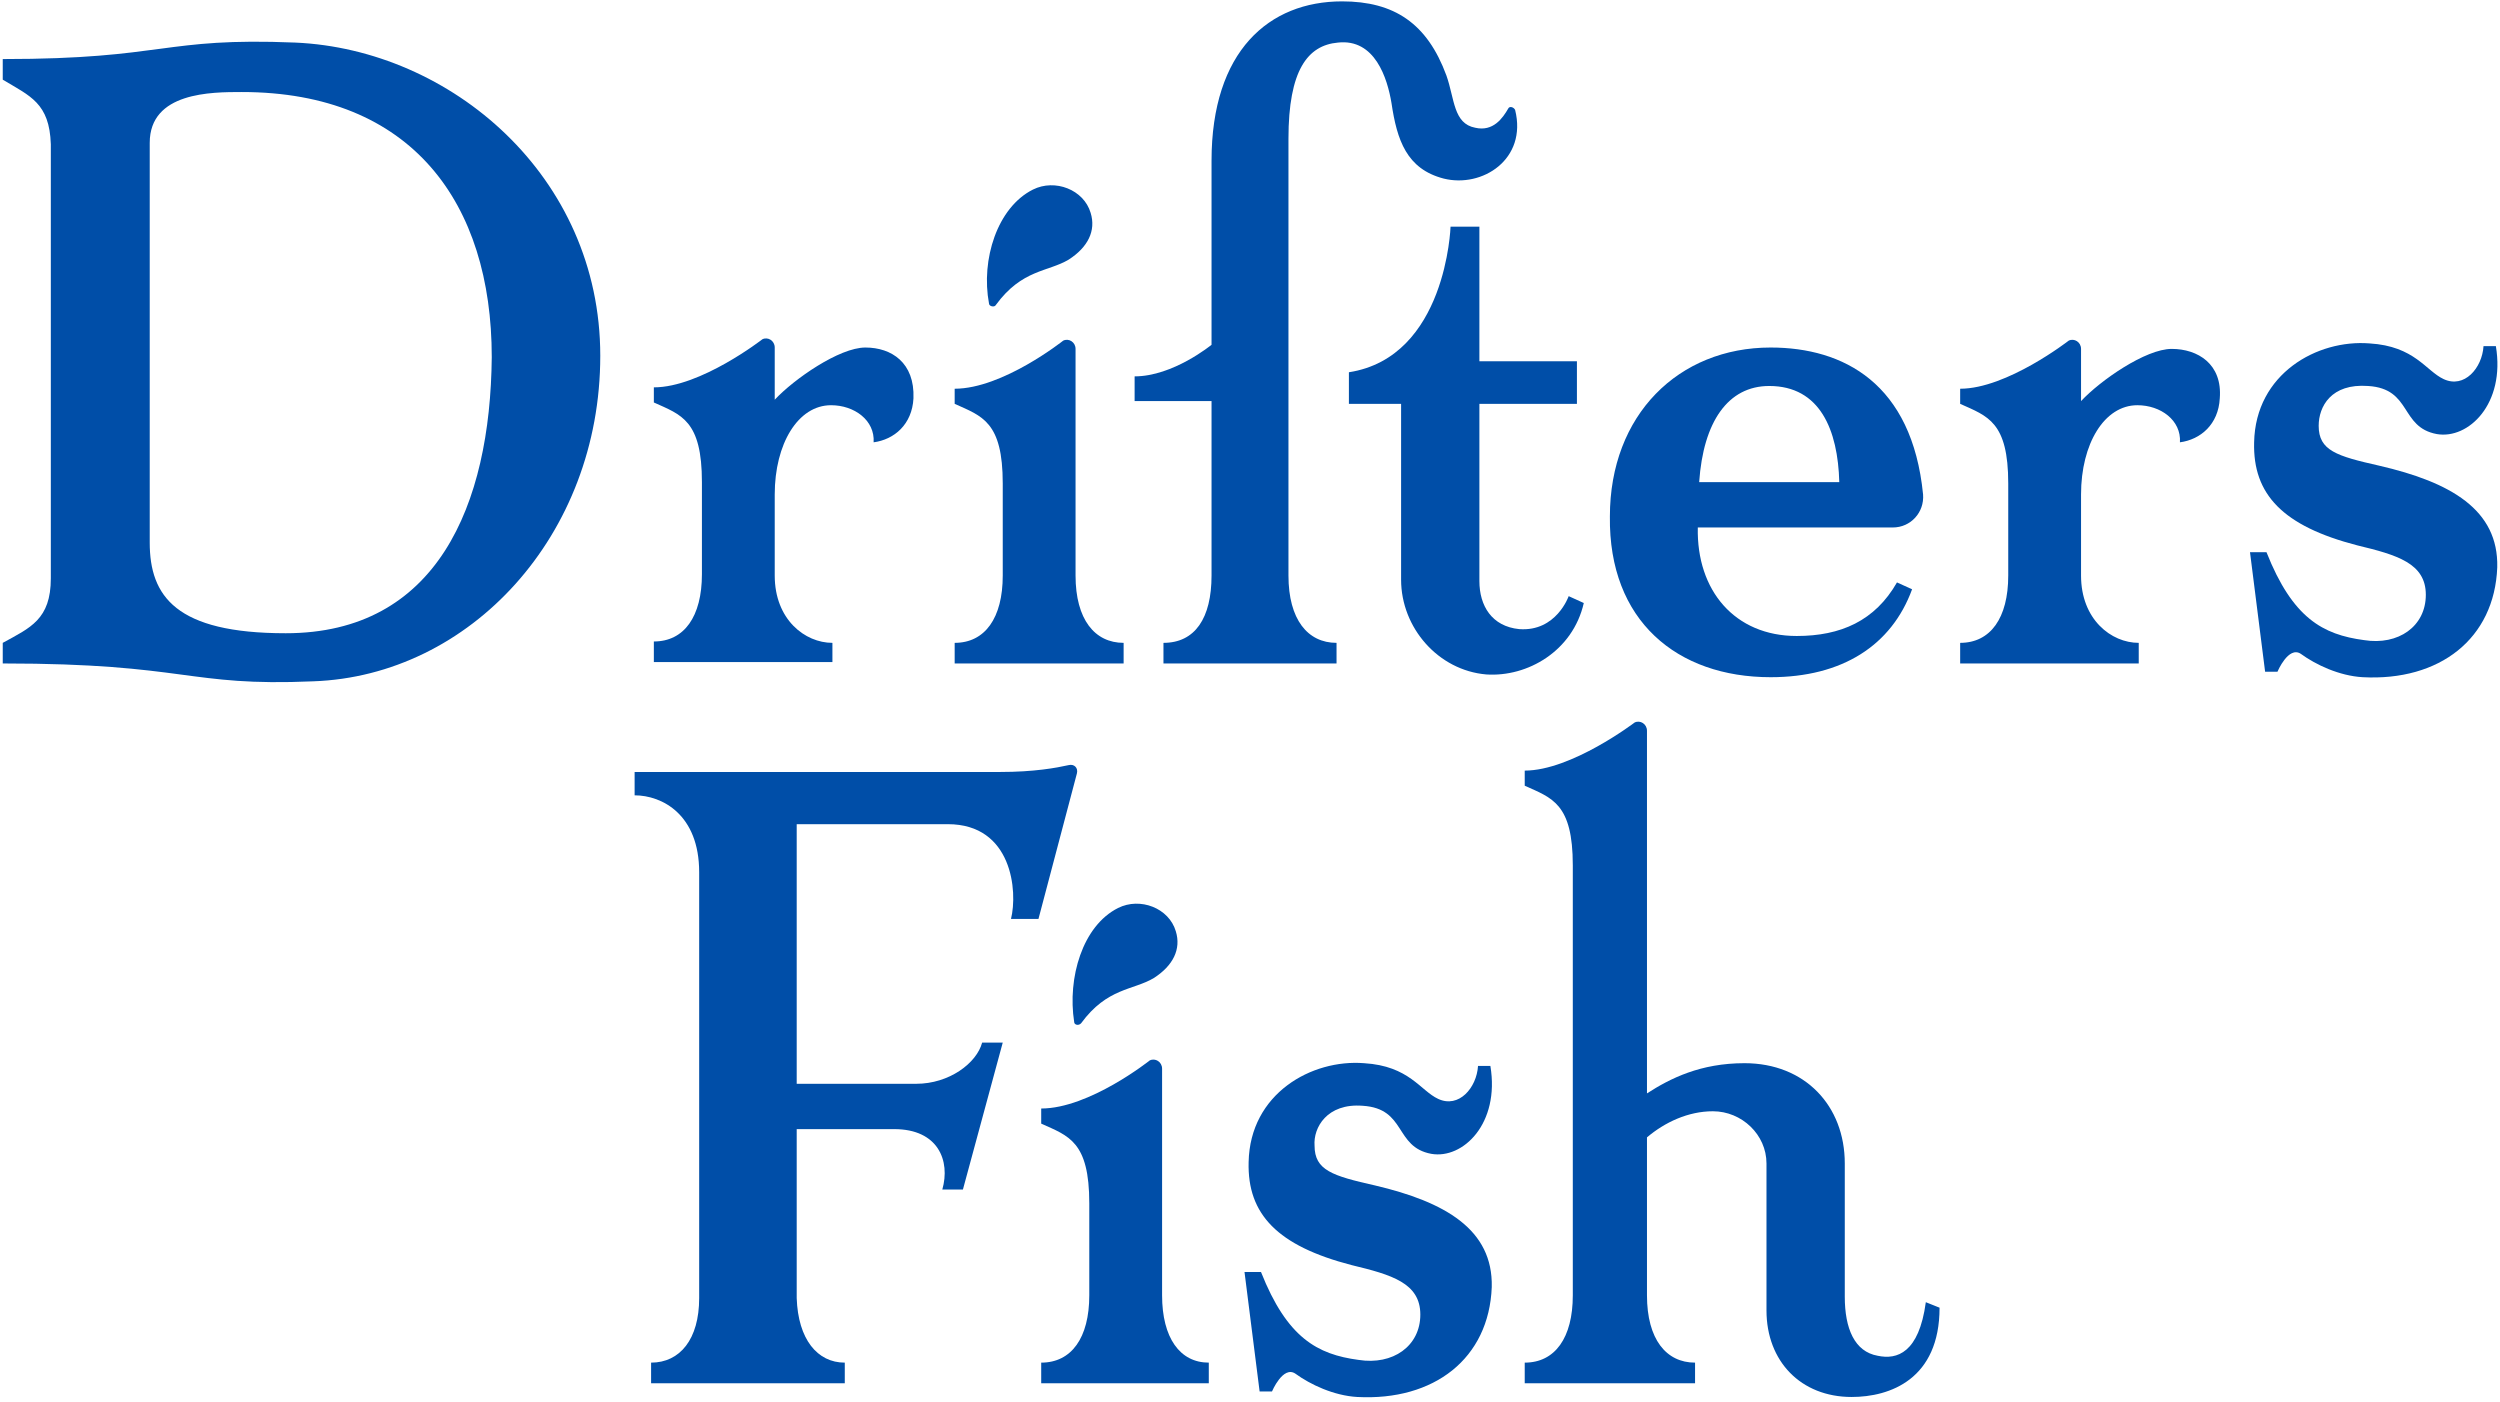
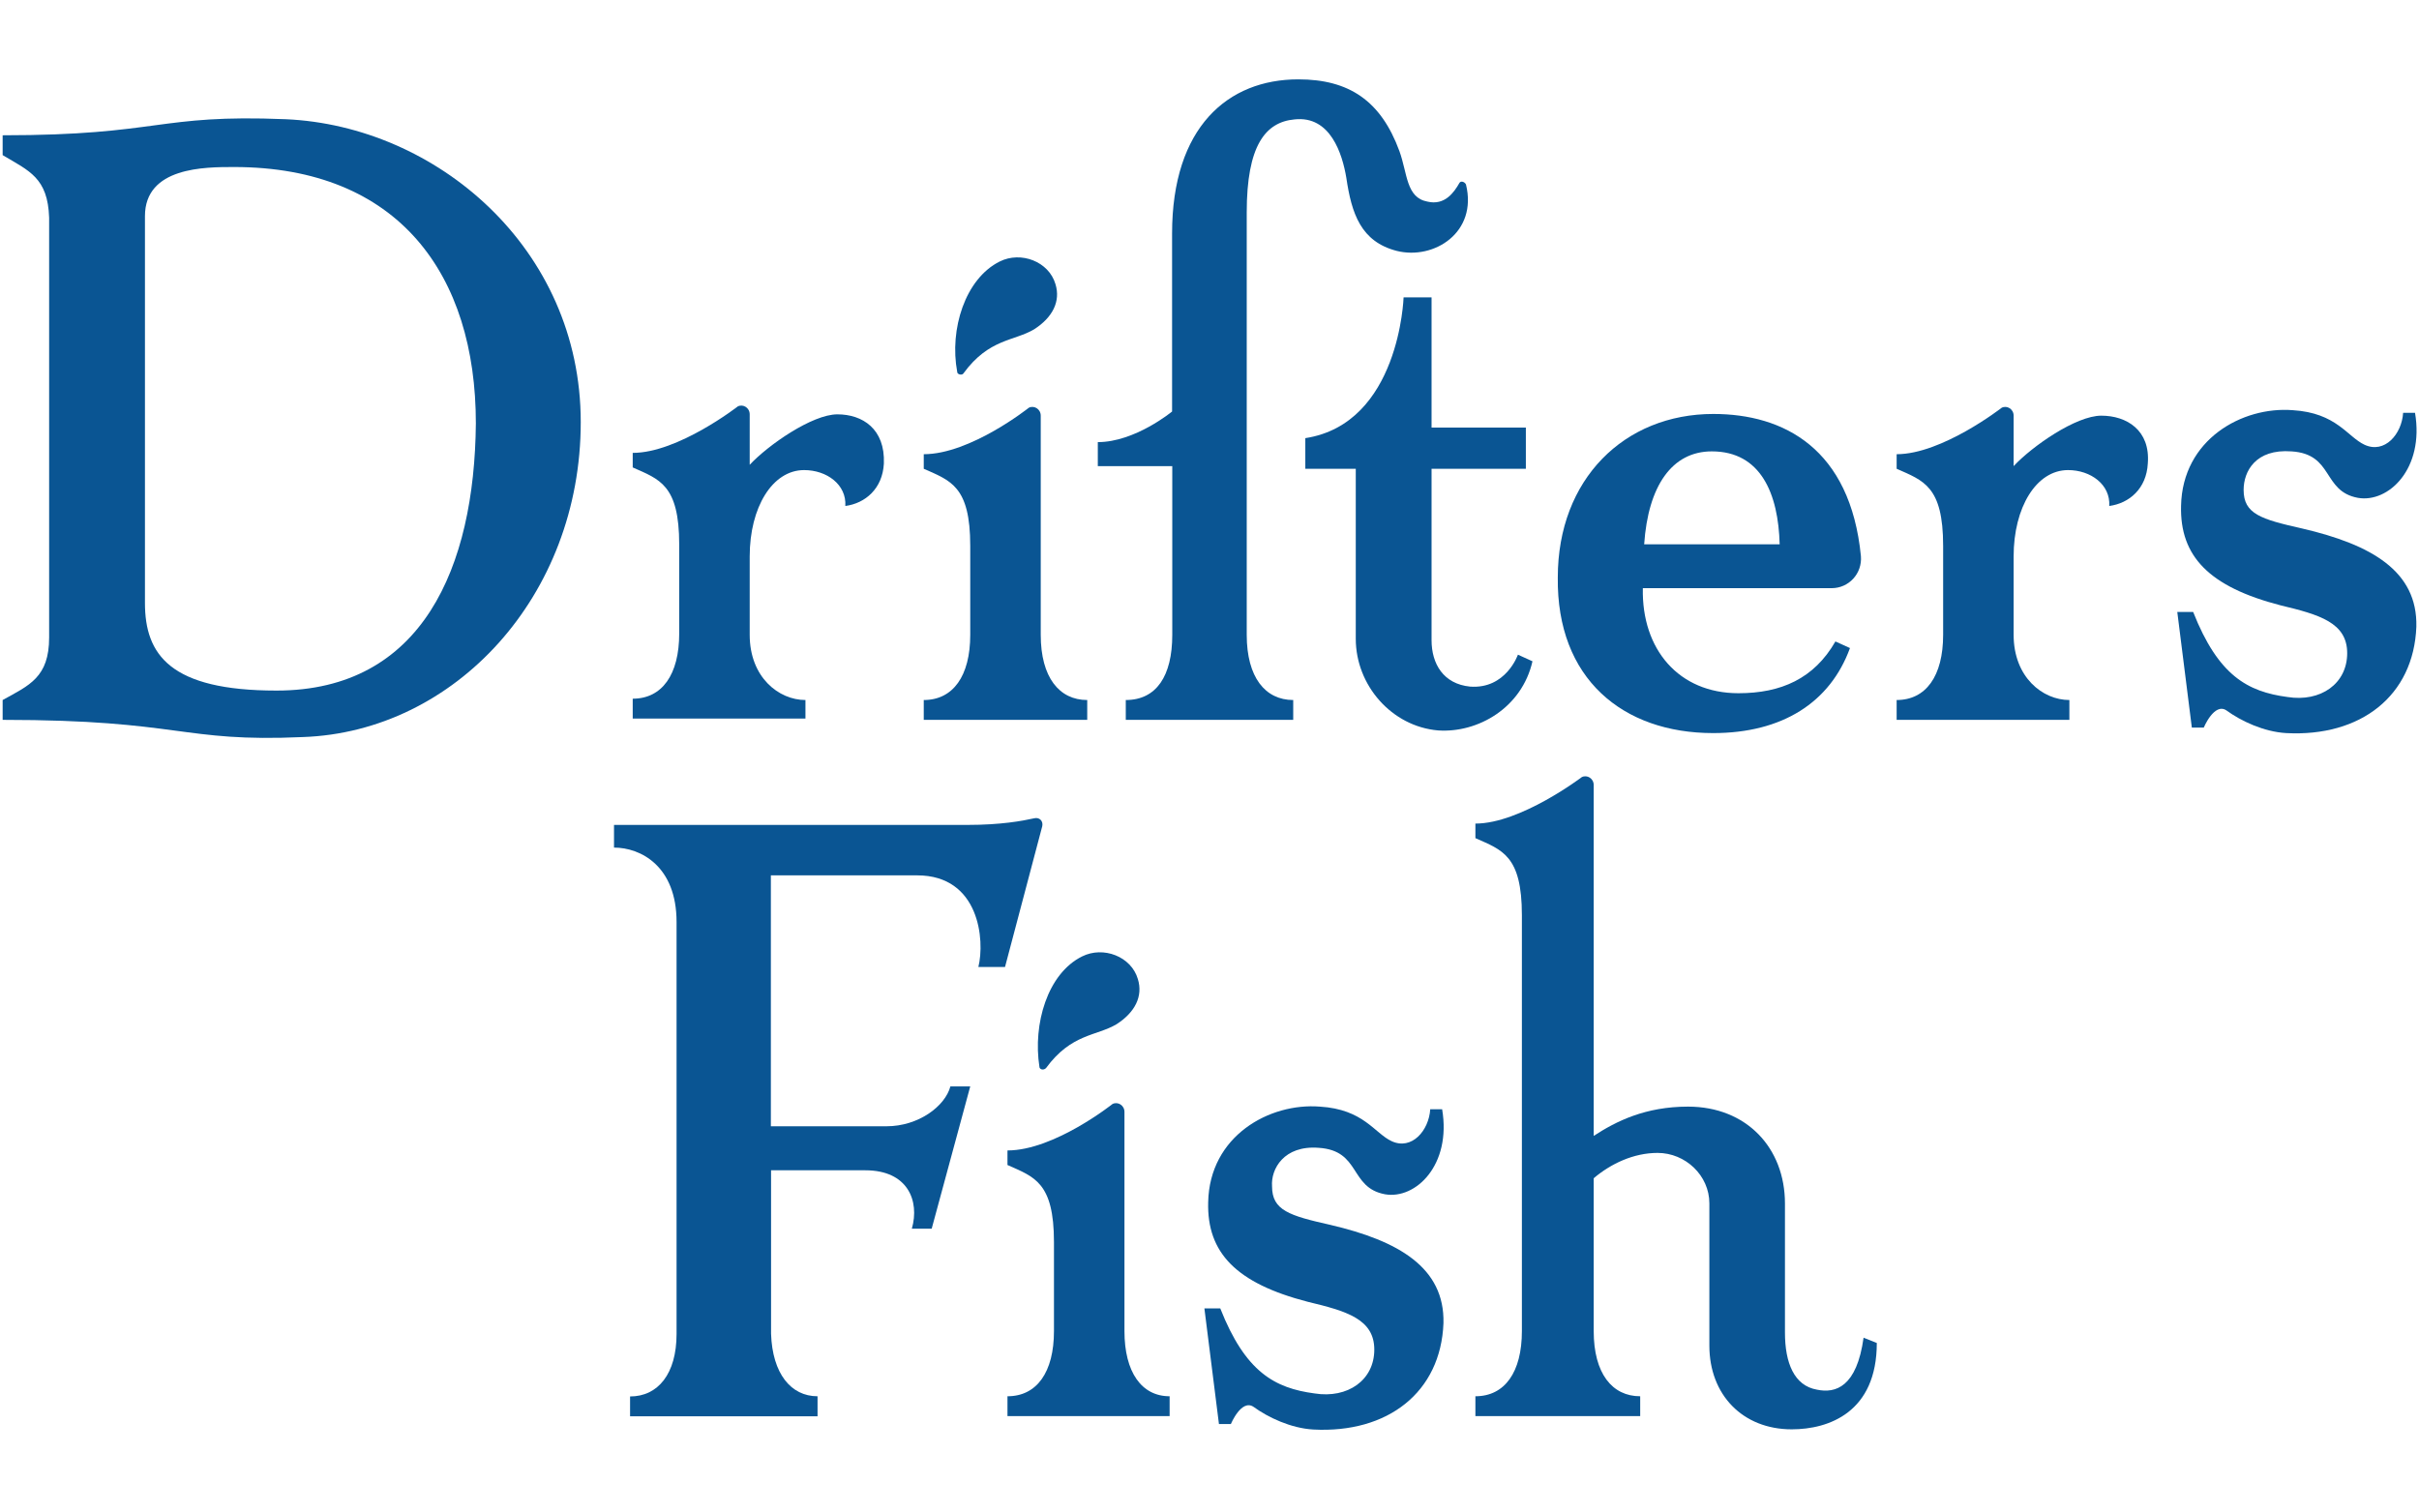
- <svg xmlns="http://www.w3.org/2000/svg" version="1.1" id="Layer_1" x="0px" y="0px" viewBox="0 0 182 102" enable-background="new 0 0 182 102" xml:space="preserve">
+ <svg xmlns="http://www.w3.org/2000/svg" version="1.1" id="Layer_1" x="0px" y="0px" viewBox="0 0 1280 800" enable-background="new 0 0 1280 800" xml:space="preserve">
  <g>
    <g>
      <g>
-         <path fill="#004EA8" d="M72.5,22.2c1.9-2.6,3.8-2.4,5.3-3.3c1.4-0.9,2-2.1,1.6-3.4c-0.5-1.7-2.6-2.5-4.2-1.7     c-2.6,1.3-3.8,5.1-3.2,8.3C72,22.3,72.4,22.4,72.5,22.2z" />
-         <path fill="#004EA8" d="M81.8,46.8c-2.1,0-3.5-1.7-3.5-4.9V25.4c0-0.5-0.5-0.8-0.9-0.6c0,0-4.4,3.5-7.9,3.5v1.1     c2,0.9,3.5,1.3,3.5,5.8v6.7c0,3.1-1.3,4.9-3.5,4.9v1.5h12.3V46.8z" />
-         <path fill="#004EA8" d="M88.2,41.9c0,3.1-1.2,4.9-3.5,4.9v1.5h12.6v-1.5c-2.1,0-3.5-1.7-3.5-4.9c0,0,0-27.9,0-31.8     c0-5,1.4-6.8,3.6-7c2.7-0.3,3.6,2.6,3.9,4.4c0.4,2.7,1.1,4.8,3.8,5.5c2.8,0.7,6.1-1.4,5.2-5c-0.1-0.2-0.4-0.3-0.5-0.1     c-0.4,0.7-1.1,1.7-2.4,1.4c-1.6-0.3-1.5-2.1-2.1-3.8c-1.4-3.8-3.8-5.4-7.6-5.4c-5.3,0-9.5,3.6-9.5,11.6c0,2.5,0,13.4,0,13.4     s-2.8,2.3-5.6,2.3v1.8h5.6V41.9z" />
-         <path fill="#004EA8" d="M60.6,46.8c-2,0-4.2-1.7-4.2-4.9l0-5.9c0-3.7,1.7-6.5,4.1-6.5c1.7,0,3.2,1.1,3.1,2.7     c1.5-0.2,2.8-1.3,2.9-3.2c0.1-2.6-1.6-3.7-3.5-3.7c-1.9,0-5.2,2.3-6.6,3.8v-3.8c0-0.5-0.5-0.8-0.9-0.6c0,0-4.5,3.5-7.9,3.5v1.1     c2,0.9,3.5,1.3,3.5,5.8v6.7c0,3.1-1.3,4.9-3.5,4.9v1.5h13V46.8z" />
-         <path fill="#004EA8" d="M158.1,25.4c-1.9,0-5.2,2.3-6.6,3.8v-3.8c0-0.5-0.5-0.8-0.9-0.6c0,0-4.5,3.5-7.9,3.5v1.1     c2,0.9,3.5,1.3,3.5,5.8v6.7c0,3.1-1.3,4.9-3.5,4.9v1.5h13v-1.5c-2,0-4.2-1.7-4.2-4.9l0-5.9c0-3.7,1.7-6.5,4.1-6.5     c1.7,0,3.2,1.1,3.1,2.7c1.5-0.2,2.8-1.3,2.9-3.2C161.8,26.5,160,25.4,158.1,25.4z" />
-         <path fill="#004EA8" d="M114.8,29.4v-3.1h-7.1v-9.8h-2.1c0,0-0.3,9.5-7.4,10.6v2.3h3.8l0,12.8c0,3.5,2.7,6.6,6.2,6.9     c3,0.2,6.3-1.7,7.1-5.2l-1.1-0.5c0,0-0.9,2.6-3.6,2.4c-2-0.2-2.9-1.7-2.9-3.5V29.4H114.8z" />
-         <path fill="#004EA8" d="M128.9,49.3c5.2,0,8.8-2.3,10.3-6.4l-1.1-0.5c-1.6,2.8-4.1,3.9-7.3,3.9c-4.5,0-7.3-3.3-7.2-7.9l14.2,0     c1.3,0,2.3-1.1,2.2-2.4c-0.8-8.1-5.8-10.7-11.1-10.7c-6.7,0-11.7,4.9-11.7,12.3C117.1,45.2,122.1,49.3,128.9,49.3z M128.8,28.1     c3.7,0,5,3.2,5.1,7h-10.2C124,30.7,125.8,28.1,128.8,28.1z" />
-         <path fill="#004EA8" d="M173.2,33.9c-3.1-0.7-4.4-1.1-4.4-2.9c0-1.4,0.9-3.1,3.6-2.9c3.2,0.2,2.3,3,5,3.5c2.3,0.4,5-2.2,4.3-6.4     l-0.9,0c-0.1,1.6-1.4,3.1-2.9,2.4c-1.3-0.6-2.1-2.4-5.4-2.6c-3.8-0.3-8.3,2.2-8.4,7.2c-0.1,3.8,2.1,6.1,7.5,7.5     c2.9,0.7,5,1.3,5,3.6c0,2.3-2,3.7-4.5,3.3c-3-0.4-5.2-1.6-7.1-6.4h-1.2l1.1,8.7h0.9c0,0,0.8-1.9,1.7-1.3c1.1,0.8,2.8,1.6,4.5,1.7     c5.6,0.3,9.6-2.8,9.8-8C181.9,37.1,178.4,35.1,173.2,33.9z" />
+         <path fill="#0A5593" d="M509.9,197.5c13.4-18.3,26.7-16.9,37.3-23.2c9.8-6.3,14.1-14.8,11.3-23.9c-3.5-12-18.3-17.6-29.5-12     c-18.3,9.1-26.7,35.9-22.5,58.4C506.4,198.2,509.2,198.9,509.9,197.5z" />
+         <path fill="#0A5593" d="M575.3,370.5c-14.8,0-24.6-12-24.6-34.5V220c0-3.5-3.5-5.6-6.3-4.2c0,0-30.9,24.6-55.6,24.6v7.7     c14.1,6.3,24.6,9.1,24.6,40.8V336c0,21.8-9.1,34.5-24.6,34.5V381h86.5V370.5z" />
+         <path fill="#0A5593" d="M620.3,336c0,21.8-8.4,34.5-24.6,34.5V381h88.6v-10.5c-14.8,0-24.6-12-24.6-34.5c0,0,0-196.2,0-223.6     c0-35.2,9.8-47.8,25.3-49.2c19-2.1,25.3,18.3,27.4,30.9c2.8,19,7.7,33.8,26.7,38.7c19.7,4.9,42.9-9.8,36.6-35.2     c-0.7-1.4-2.8-2.1-3.5-0.7c-2.8,4.9-7.7,12-16.9,9.8c-11.3-2.1-10.5-14.8-14.8-26.7c-9.8-26.7-26.7-38-53.5-38     c-37.3,0-66.8,25.3-66.8,81.6c0,17.6,0,94.2,0,94.2S600.6,234,580.9,234v12.7h39.4V336z" />
+         <path fill="#0A5593" d="M426.2,370.5c-14.1,0-29.5-12-29.5-34.5v-41.5c0-26,12-45.7,28.8-45.7c12,0,22.5,7.7,21.8,19     c10.5-1.4,19.7-9.1,20.4-22.5c0.7-18.3-11.3-26-24.6-26s-36.6,16.2-46.4,26.7v-26.7c0-3.5-3.5-5.6-6.3-4.2     c0,0-31.6,24.6-55.6,24.6v7.7c14.1,6.3,24.6,9.1,24.6,40.8v47.1c0,21.8-9.1,34.5-24.6,34.5v10.5h91.4L426.2,370.5L426.2,370.5z" />
+         <path fill="#0A5593" d="M1111.9,220c-13.4,0-36.6,16.2-46.4,26.7V220c0-3.5-3.5-5.6-6.3-4.2c0,0-31.6,24.6-55.6,24.6v7.7     c14.1,6.3,24.6,9.1,24.6,40.8V336c0,21.8-9.1,34.5-24.6,34.5V381h91.4v-10.5c-14.1,0-29.5-12-29.5-34.5v-41.5     c0-26,12-45.7,28.8-45.7c12,0,22.5,7.7,21.8,19c10.5-1.4,19.7-9.1,20.4-22.5C1137.9,227.7,1125.3,220,1111.9,220z" />
+         <path fill="#0A5593" d="M807.4,248.1v-21.8h-49.9v-68.9h-14.8c0,0-2.1,66.8-52,74.5v16.2h26.7v90c0,24.6,19,46.4,43.6,48.5     c21.1,1.4,44.3-12,49.9-36.6l-7.7-3.5c0,0-6.3,18.3-25.3,16.9c-14.1-1.4-20.4-12-20.4-24.6v-90.7H807.4z" />
+         <path fill="#0A5593" d="M906.5,388c36.6,0,61.9-16.2,72.4-45l-7.7-3.5c-11.3,19.7-28.8,27.4-51.3,27.4     c-31.6,0-51.3-23.2-50.6-55.6h99.9c9.1,0,16.2-7.7,15.5-16.9c-5.6-57-40.8-75.3-78.1-75.3c-47.1,0-82.3,34.5-82.3,86.5     C823.6,359.2,858.7,388,906.5,388z M905.8,238.9c26,0,35.2,22.5,35.9,49.2H870C872.1,257.2,884.7,238.9,905.8,238.9z" />
+         <path fill="#0A5593" d="M1218.1,279.7c-21.8-4.9-30.9-7.7-30.9-20.4c0-9.8,6.3-21.8,25.3-20.4c22.5,1.4,16.2,21.1,35.2,24.6     c16.2,2.8,35.2-15.5,30.2-45h-6.3c-0.7,11.3-9.8,21.8-20.4,16.9c-9.1-4.2-14.8-16.9-38-18.3c-26.7-2.1-58.4,15.5-59.1,50.6     c-0.7,26.7,14.8,42.9,52.7,52.7c20.4,4.9,35.2,9.1,35.2,25.3s-14.1,26-31.6,23.2c-21.1-2.8-36.6-11.3-49.9-45h-8.4l7.7,61.2h6.3     c0,0,5.6-13.4,12-9.1c7.7,5.6,19.7,11.3,31.6,12c39.4,2.1,67.5-19.7,68.9-56.3C1279.3,302.2,1254.7,288.2,1218.1,279.7z" />
      </g>
      <g>
-         <path fill="#004EA8" d="M21.5,3.1c-9.7-0.4-9.4,1.2-21.3,1.2v1.5c2,1.2,3.4,1.7,3.5,4.7v31.6c0,3-1.5,3.6-3.5,4.7v1.5     c13.5,0,13.4,1.7,22.6,1.3C34.2,49.2,43.7,39,43.7,25.9C43.7,12.8,32.8,3.6,21.5,3.1z M20.8,46.1c-8,0-9.9-2.7-9.9-6.6     c0,0,0-27,0-29.1c0-3.7,4.5-3.7,6.7-3.7c12.4,0,18.2,8.1,18.2,19.3C35.7,36.8,31.8,46.1,20.8,46.1z" />
+         <path fill="#0A5593" d="M151.2,63.1C83,60.3,85.1,71.6,1.4,71.6v10.5c14.1,8.4,23.9,12,24.6,33.1v222.2     c0,21.1-10.5,25.3-24.6,33.1V381c94.9,0,94.2,12,158.9,9.1c80.2-2.8,147-74.5,147-166.7S230.7,66.6,151.2,63.1z M146.3,365.5     c-56.3,0-69.6-19-69.6-46.4c0,0,0-189.9,0-204.7c0-26,31.6-26,47.1-26c87.2,0,128,57,128,135.7     C251.1,300.1,223.6,365.5,146.3,365.5z" />
      </g>
    </g>
    <g>
-       <path fill="#004EA8" d="M78.2,74.4c0,0.2,0.3,0.3,0.5,0.1c1.9-2.6,3.8-2.4,5.3-3.3c1.4-0.9,2-2.1,1.6-3.4    c-0.5-1.7-2.6-2.5-4.2-1.7C78.8,67.4,77.7,71.2,78.2,74.4z" />
-       <path fill="#004EA8" d="M99.2,80.5c3.2,0.2,2.3,3,5,3.5c2.3,0.4,5-2.2,4.3-6.4l-0.9,0c-0.1,1.6-1.4,3.1-2.9,2.4    c-1.3-0.6-2.1-2.4-5.4-2.6c-3.8-0.3-8.3,2.2-8.4,7.2c-0.1,3.8,2.1,6.1,7.5,7.5c2.9,0.7,5,1.3,5,3.6c0,2.3-2,3.7-4.5,3.3    c-3-0.4-5.2-1.6-7.1-6.4h-1.2l1.1,8.7h0.9c0,0,0.8-1.9,1.7-1.3c1.1,0.8,2.8,1.6,4.5,1.7c5.6,0.3,9.6-2.8,9.8-8    c0.1-4.2-3.4-6.2-8.5-7.4c-3.1-0.7-4.4-1.1-4.4-2.9C95.6,82.1,96.6,80.3,99.2,80.5z" />
-       <path fill="#004EA8" d="M84.6,94.3V77.8c0-0.5-0.5-0.8-0.9-0.6c0,0-4.4,3.5-7.9,3.5v1.1c2,0.9,3.5,1.3,3.5,5.8v6.7    c0,3.1-1.3,4.9-3.5,4.9v1.5H88v-1.5C85.9,99.2,84.6,97.4,84.6,94.3z" />
-       <path fill="#004EA8" d="M77.8,55.7c-0.9,0.2-2.5,0.5-5,0.5c-6.6,0-26.6,0-26.6,0v1.7c2,0,4.7,1.4,4.7,5.6v31c0,3-1.4,4.7-3.5,4.7    v1.5h14.1v-1.5c-2,0-3.4-1.7-3.5-4.7V82.2l7.1,0c3.2,0,4.1,2.3,3.5,4.4h1.5l2.9-10.7h-1.5c-0.4,1.5-2.4,3-4.8,3h-8.7V60L69,60    c4.7,0,5.1,4.9,4.6,6.9h2l2.8-10.6C78.5,55.9,78.2,55.6,77.8,55.7z" />
-       <path fill="#004EA8" d="M136.7,98.7c-1.7-0.3-2.4-2-2.4-4.3l0-9.7c0-4.2-2.9-7.3-7.3-7.3c-3.2,0-5.4,1.1-7.1,2.2V53.2    c0-0.5-0.5-0.8-0.9-0.6c0,0-4.6,3.5-8,3.5v1.1c2,0.9,3.5,1.3,3.5,5.8v31.3c0,3.1-1.3,4.9-3.5,4.9v1.5h12.4v-1.5    c-2.1,0-3.5-1.7-3.5-4.9V82.8c1.3-1.1,3-1.9,4.8-1.9c2.1,0,3.9,1.7,3.9,3.8v10.7c0,3.7,2.5,6.3,6.2,6.3c2.8,0,6.4-1.3,6.4-6.5    l-1-0.4C139.7,98.5,138.1,99,136.7,98.7z" />
+       <path fill="#0A5593" d="M550,564.6c0,1.4,2.1,2.1,3.5,0.7c13.4-18.3,26.7-16.9,37.3-23.2c9.8-6.3,14.1-14.8,11.3-23.9    c-3.5-12-18.3-17.6-29.5-12C554.2,515.3,546.5,542.1,550,564.6z" />
+       <path fill="#0A5593" d="M697.7,607.5c22.5,1.4,16.2,21.1,35.2,24.6c16.2,2.8,35.2-15.5,30.2-45h-6.3c-0.7,11.3-9.8,21.8-20.4,16.9    c-9.1-4.2-14.8-16.9-38-18.3c-26.7-2.1-58.4,15.5-59.1,50.6c-0.7,26.7,14.8,42.9,52.7,52.7c20.4,4.9,35.2,9.1,35.2,25.3    c0,16.2-14.1,26-31.6,23.2c-21.1-2.8-36.6-11.3-49.9-45h-8.4l7.7,61.2h6.3c0,0,5.6-13.4,12-9.1c7.7,5.6,19.7,11.3,31.6,12    c39.4,2.1,67.5-19.7,68.9-56.3c0.7-29.5-23.9-43.6-59.8-52c-21.8-4.9-30.9-7.7-30.9-20.4C672.4,618.7,679.4,606.1,697.7,607.5z" />
+       <path fill="#0A5593" d="M595,704.5v-116c0-3.5-3.5-5.6-6.3-4.2c0,0-30.9,24.6-55.6,24.6v7.7c14.1,6.3,24.6,9.1,24.6,40.8v47.1    c0,21.8-9.1,34.5-24.6,34.5v10.5h85.8V739C604.1,739,595,726.3,595,704.5z" />
+       <path fill="#0A5593" d="M547.2,433.1c-6.3,1.4-17.6,3.5-35.2,3.5c-46.4,0-187.1,0-187.1,0v12c14.1,0,33.1,9.8,33.1,39.4v218    c0,21.1-9.8,33.1-24.6,33.1v10.5h99.2V739c-14.1,0-23.9-12-24.6-33.1v-86.5h49.9c22.5,0,28.8,16.2,24.6,30.9H493l20.4-75.3h-10.5    c-2.8,10.5-16.9,21.1-33.8,21.1h-61.2V463.3h77.4c33.1,0,35.9,34.5,32.4,48.5h14.1l19.7-74.5C552.1,434.5,550,432.4,547.2,433.1z" />
+       <path fill="#0A5593" d="M961.4,735.5c-12-2.1-16.9-14.1-16.9-30.2V637c0-29.5-20.4-51.3-51.3-51.3c-22.5,0-38,7.7-49.9,15.5V415.5    c0-3.5-3.5-5.6-6.3-4.2c0,0-32.4,24.6-56.3,24.6v7.7c14.1,6.3,24.6,9.1,24.6,40.8v220.1c0,21.8-9.1,34.5-24.6,34.5v10.5h87.2V739    c-14.8,0-24.6-12-24.6-34.5v-80.9c9.1-7.7,21.1-13.4,33.8-13.4c14.8,0,27.4,12,27.4,26.7v75.3c0,26,17.6,44.3,43.6,44.3    c19.7,0,45-9.1,45-45.7l-7-2.8C982.5,734.1,971.3,737.6,961.4,735.5z" />
    </g>
  </g>
</svg>
